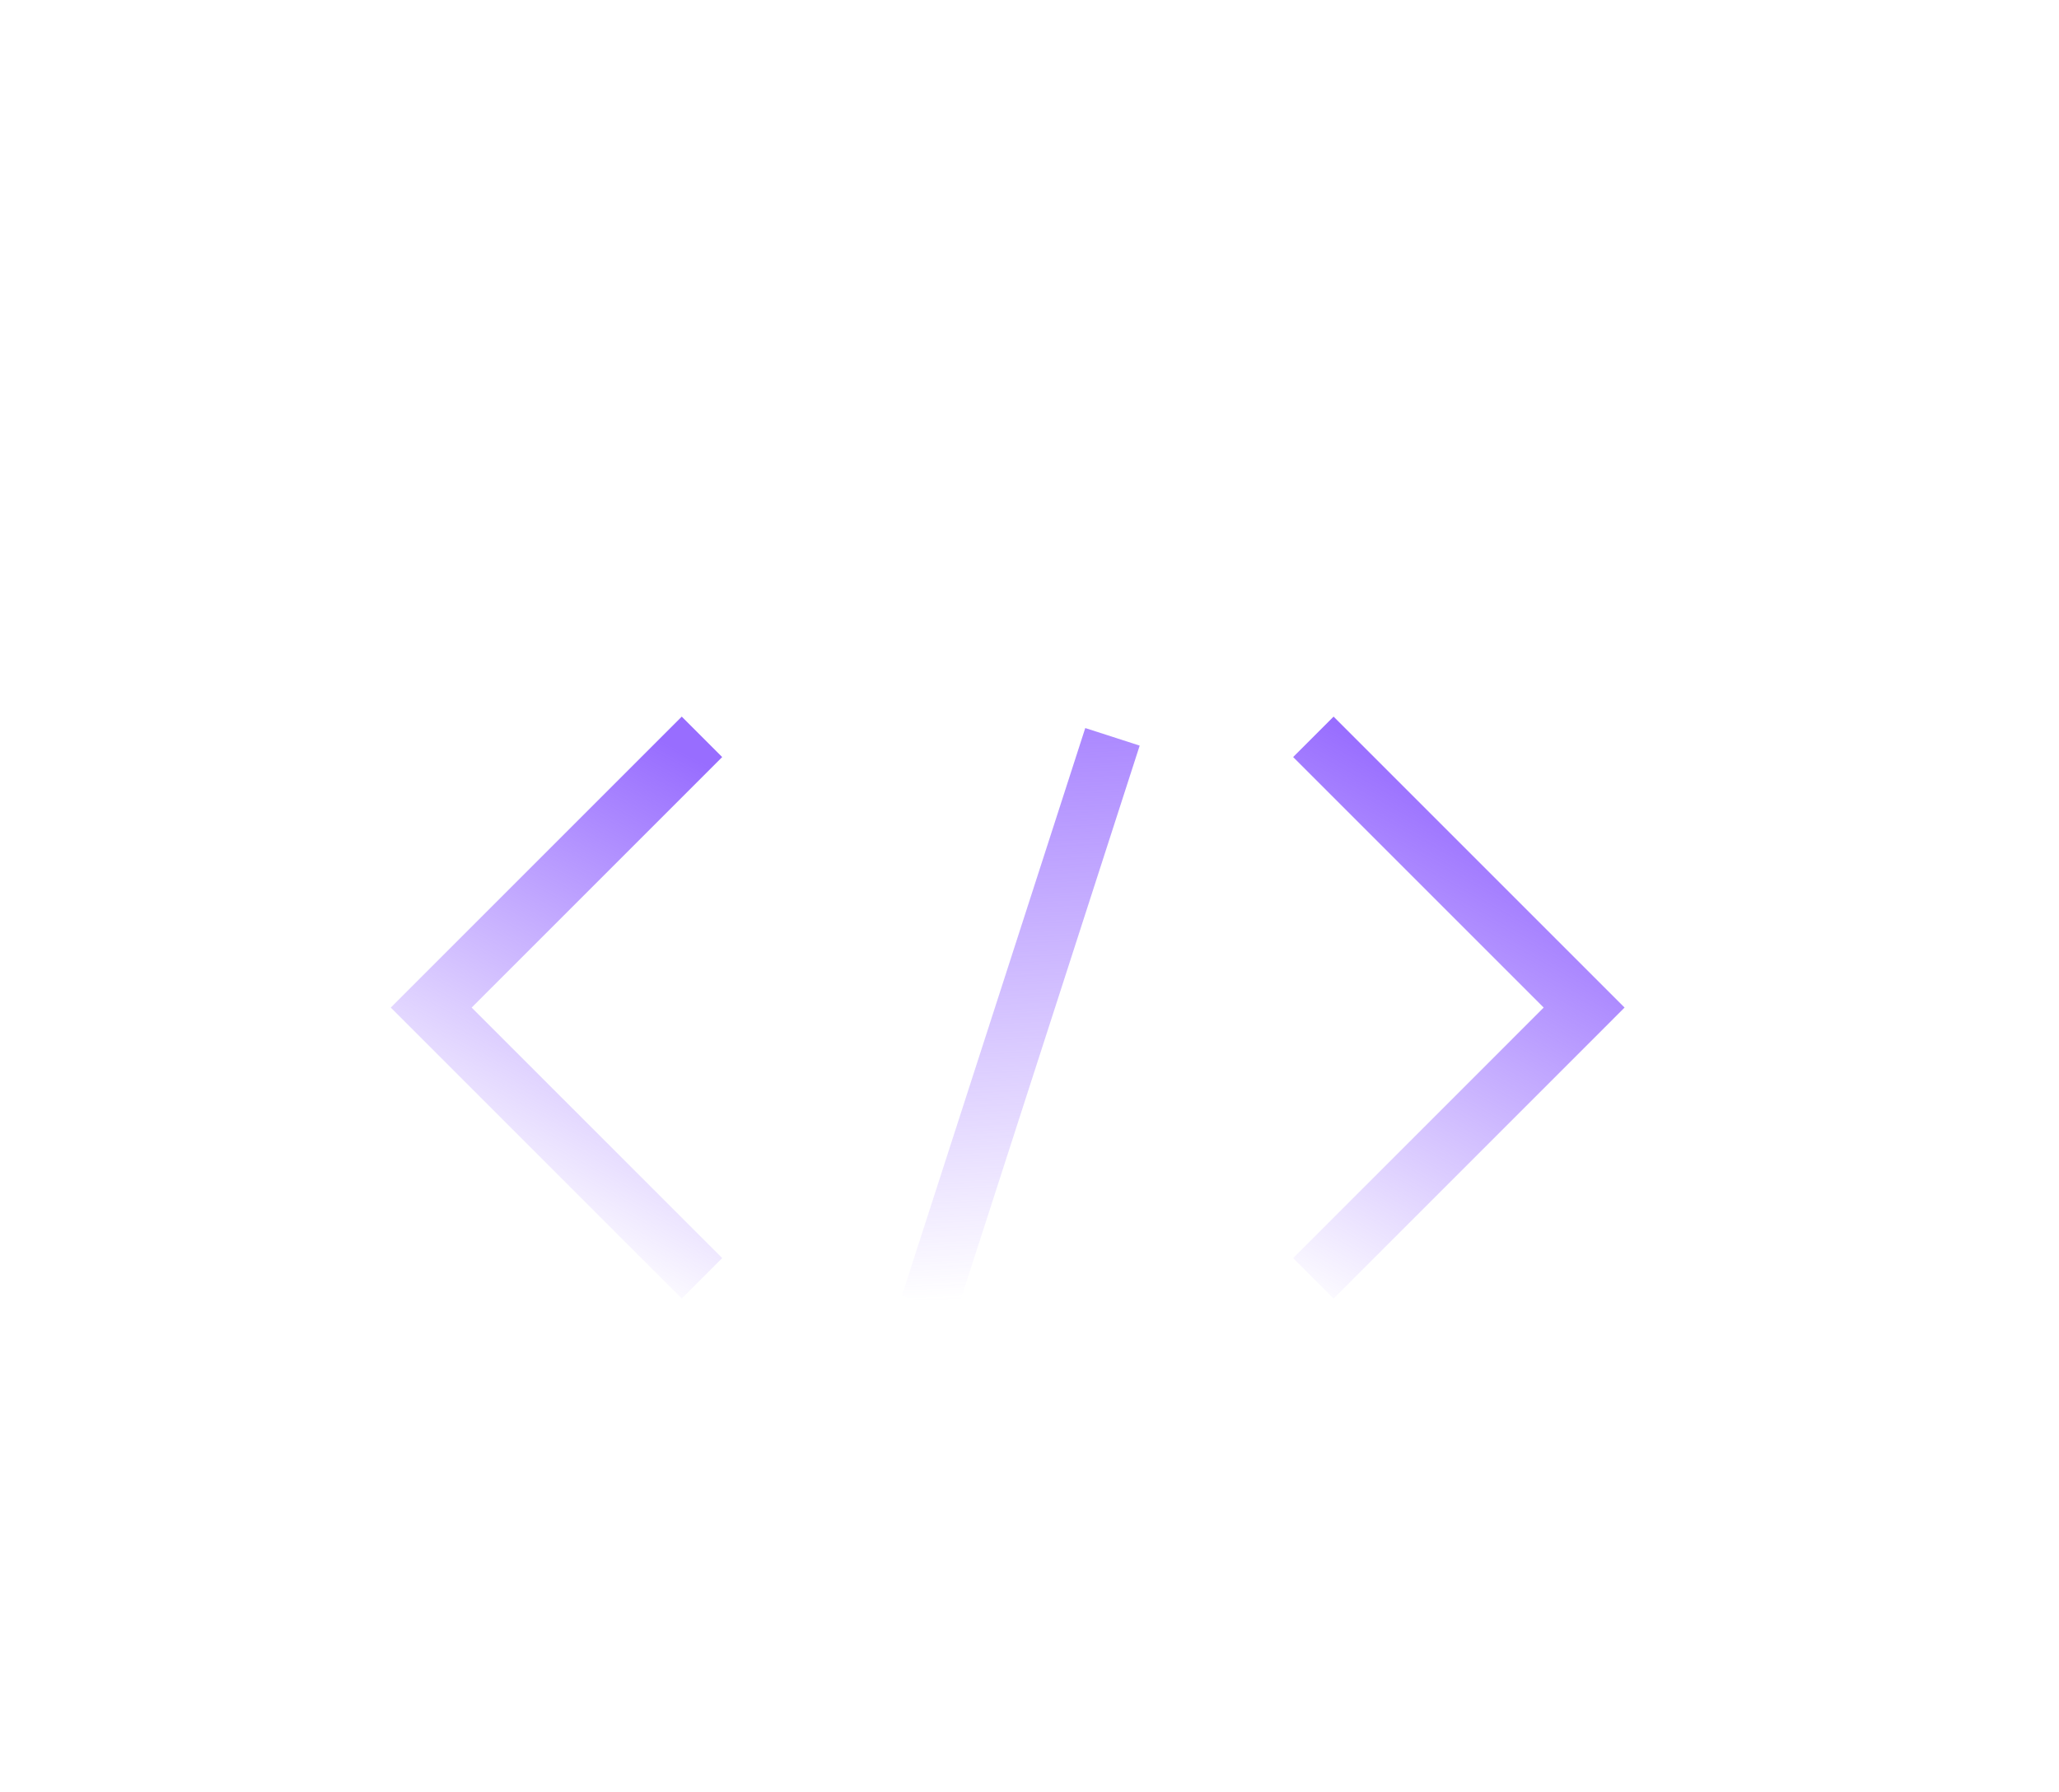
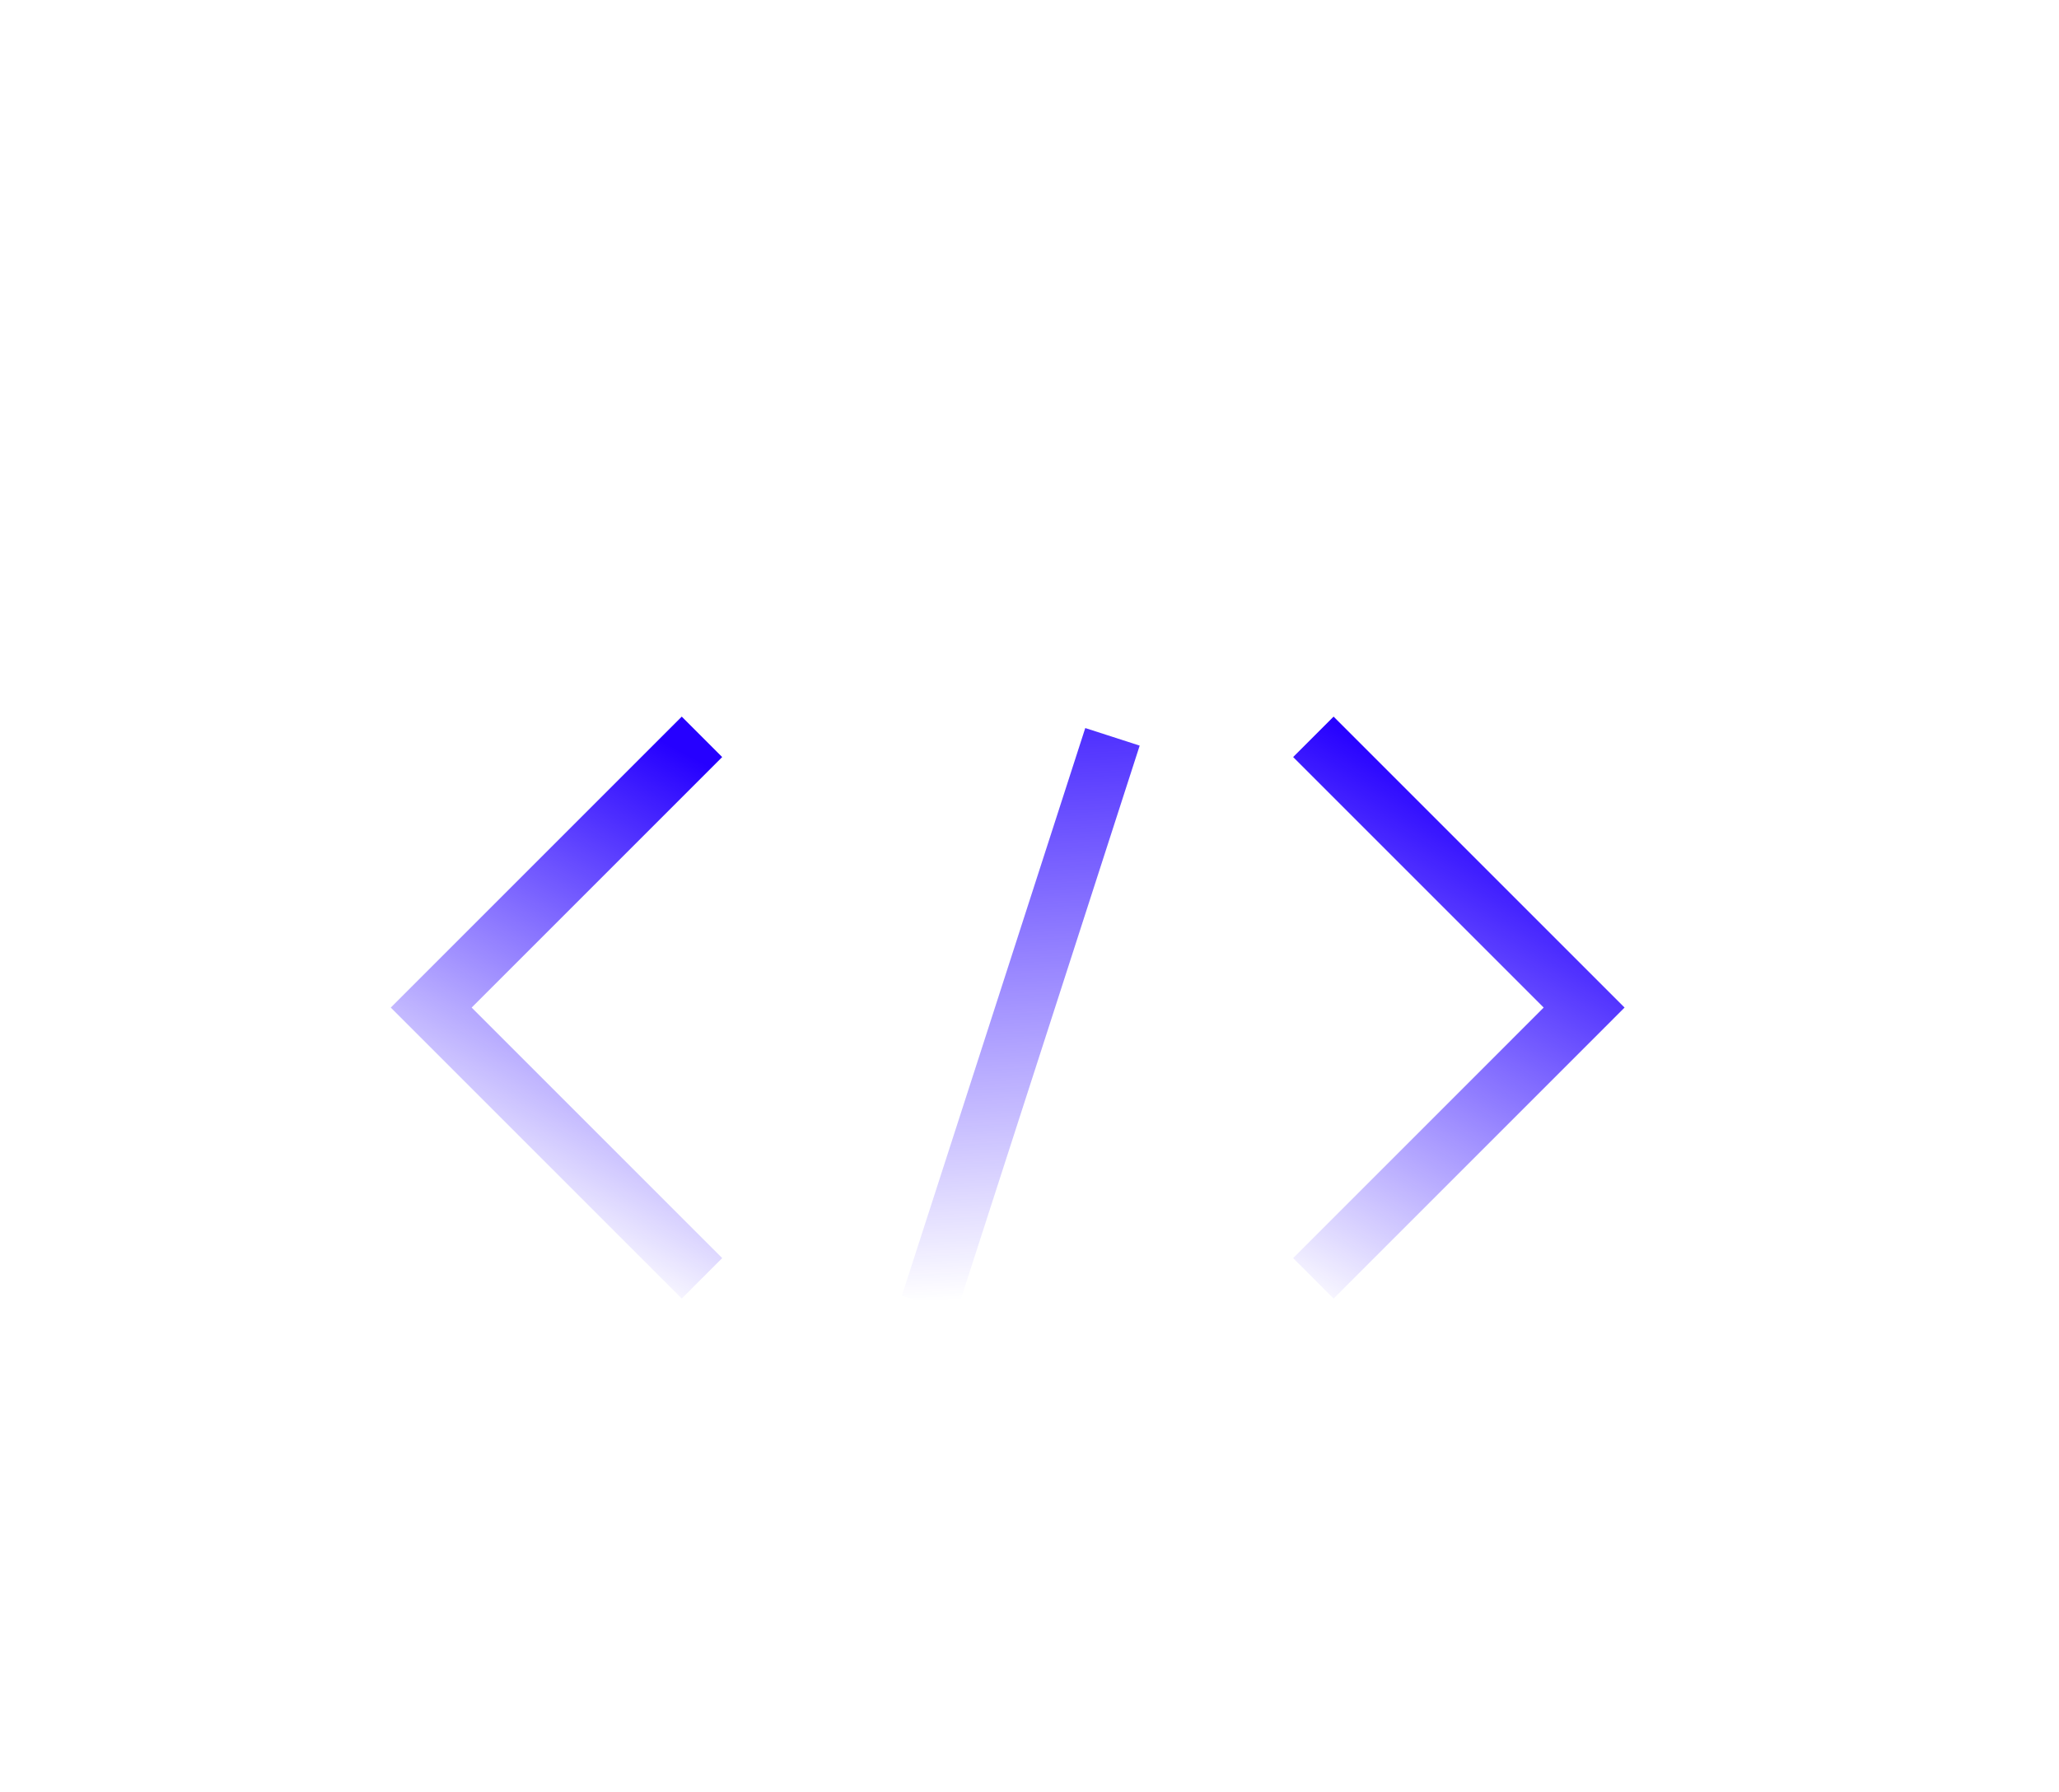
<svg xmlns="http://www.w3.org/2000/svg" width="54" height="47" viewBox="0 0 54 47" fill="none">
  <path d="M1 42.67V1.916C1 1.41 1.41 1 1.916 1H24.039C24.835 1 25.598 1.316 26.161 1.879L28.527 4.245C29.089 4.807 29.852 5.123 30.648 5.123H50C51.657 5.123 53 6.466 53 8.123V42.67C53 44.327 51.657 45.67 50 45.67H4C2.343 45.67 1 44.327 1 42.67Z" stroke="url(#paint0_linear_2173_250)" stroke-width="1.5" stroke-linecap="round" stroke-linejoin="round" />
  <path d="M18.41 33.529L11.309 26.427L18.41 19.326" stroke="url(#paint1_linear_2173_250)" stroke-width="1.5" />
  <path d="M34.445 33.529L41.546 26.427L34.445 19.326" stroke="url(#paint2_linear_2173_250)" stroke-width="1.5" />
  <path d="M24.366 34.216L29.176 19.326" stroke="url(#paint3_linear_2173_250)" stroke-width="1.5" />
  <defs>
    <linearGradient id="paint0_linear_2173_250" x1="-22.675" y1="12.167" x2="20.338" y2="74.887" gradientUnits="userSpaceOnUse">
      <stop stop-color="white" />
      <stop offset="1" stop-color="white" stop-opacity="0" />
    </linearGradient>
    <linearGradient id="paint1_linear_2173_250" x1="17.975" y1="19.761" x2="11.721" y2="31.375" gradientUnits="userSpaceOnUse">
-       <stop stop-color="#986DFF" />
-       <stop offset="1" stop-color="#986DFF" stop-opacity="0" />
+       <stop stop-color="#2600ff" />
+       <stop offset="1" stop-color="#2600ff" stop-opacity="0" />
    </linearGradient>
    <linearGradient id="paint2_linear_2173_250" x1="38.969" y1="21.101" x2="32.269" y2="33.162" gradientUnits="userSpaceOnUse">
-       <stop stop-color="#986DFF" />
-       <stop offset="1" stop-color="#986DFF" stop-opacity="0" />
+       <stop stop-color="#2600ff" />
+       <stop offset="1" stop-color="#2600ff" stop-opacity="0" />
    </linearGradient>
    <linearGradient id="paint3_linear_2173_250" x1="36.736" y1="15.294" x2="37.616" y2="33.495" gradientUnits="userSpaceOnUse">
-       <stop stop-color="#986DFF" />
-       <stop offset="1" stop-color="#986DFF" stop-opacity="0" />
+       <stop stop-color="#2600ff" />
+       <stop offset="1" stop-color="#2600ff" stop-opacity="0" />
    </linearGradient>
  </defs>
</svg>
